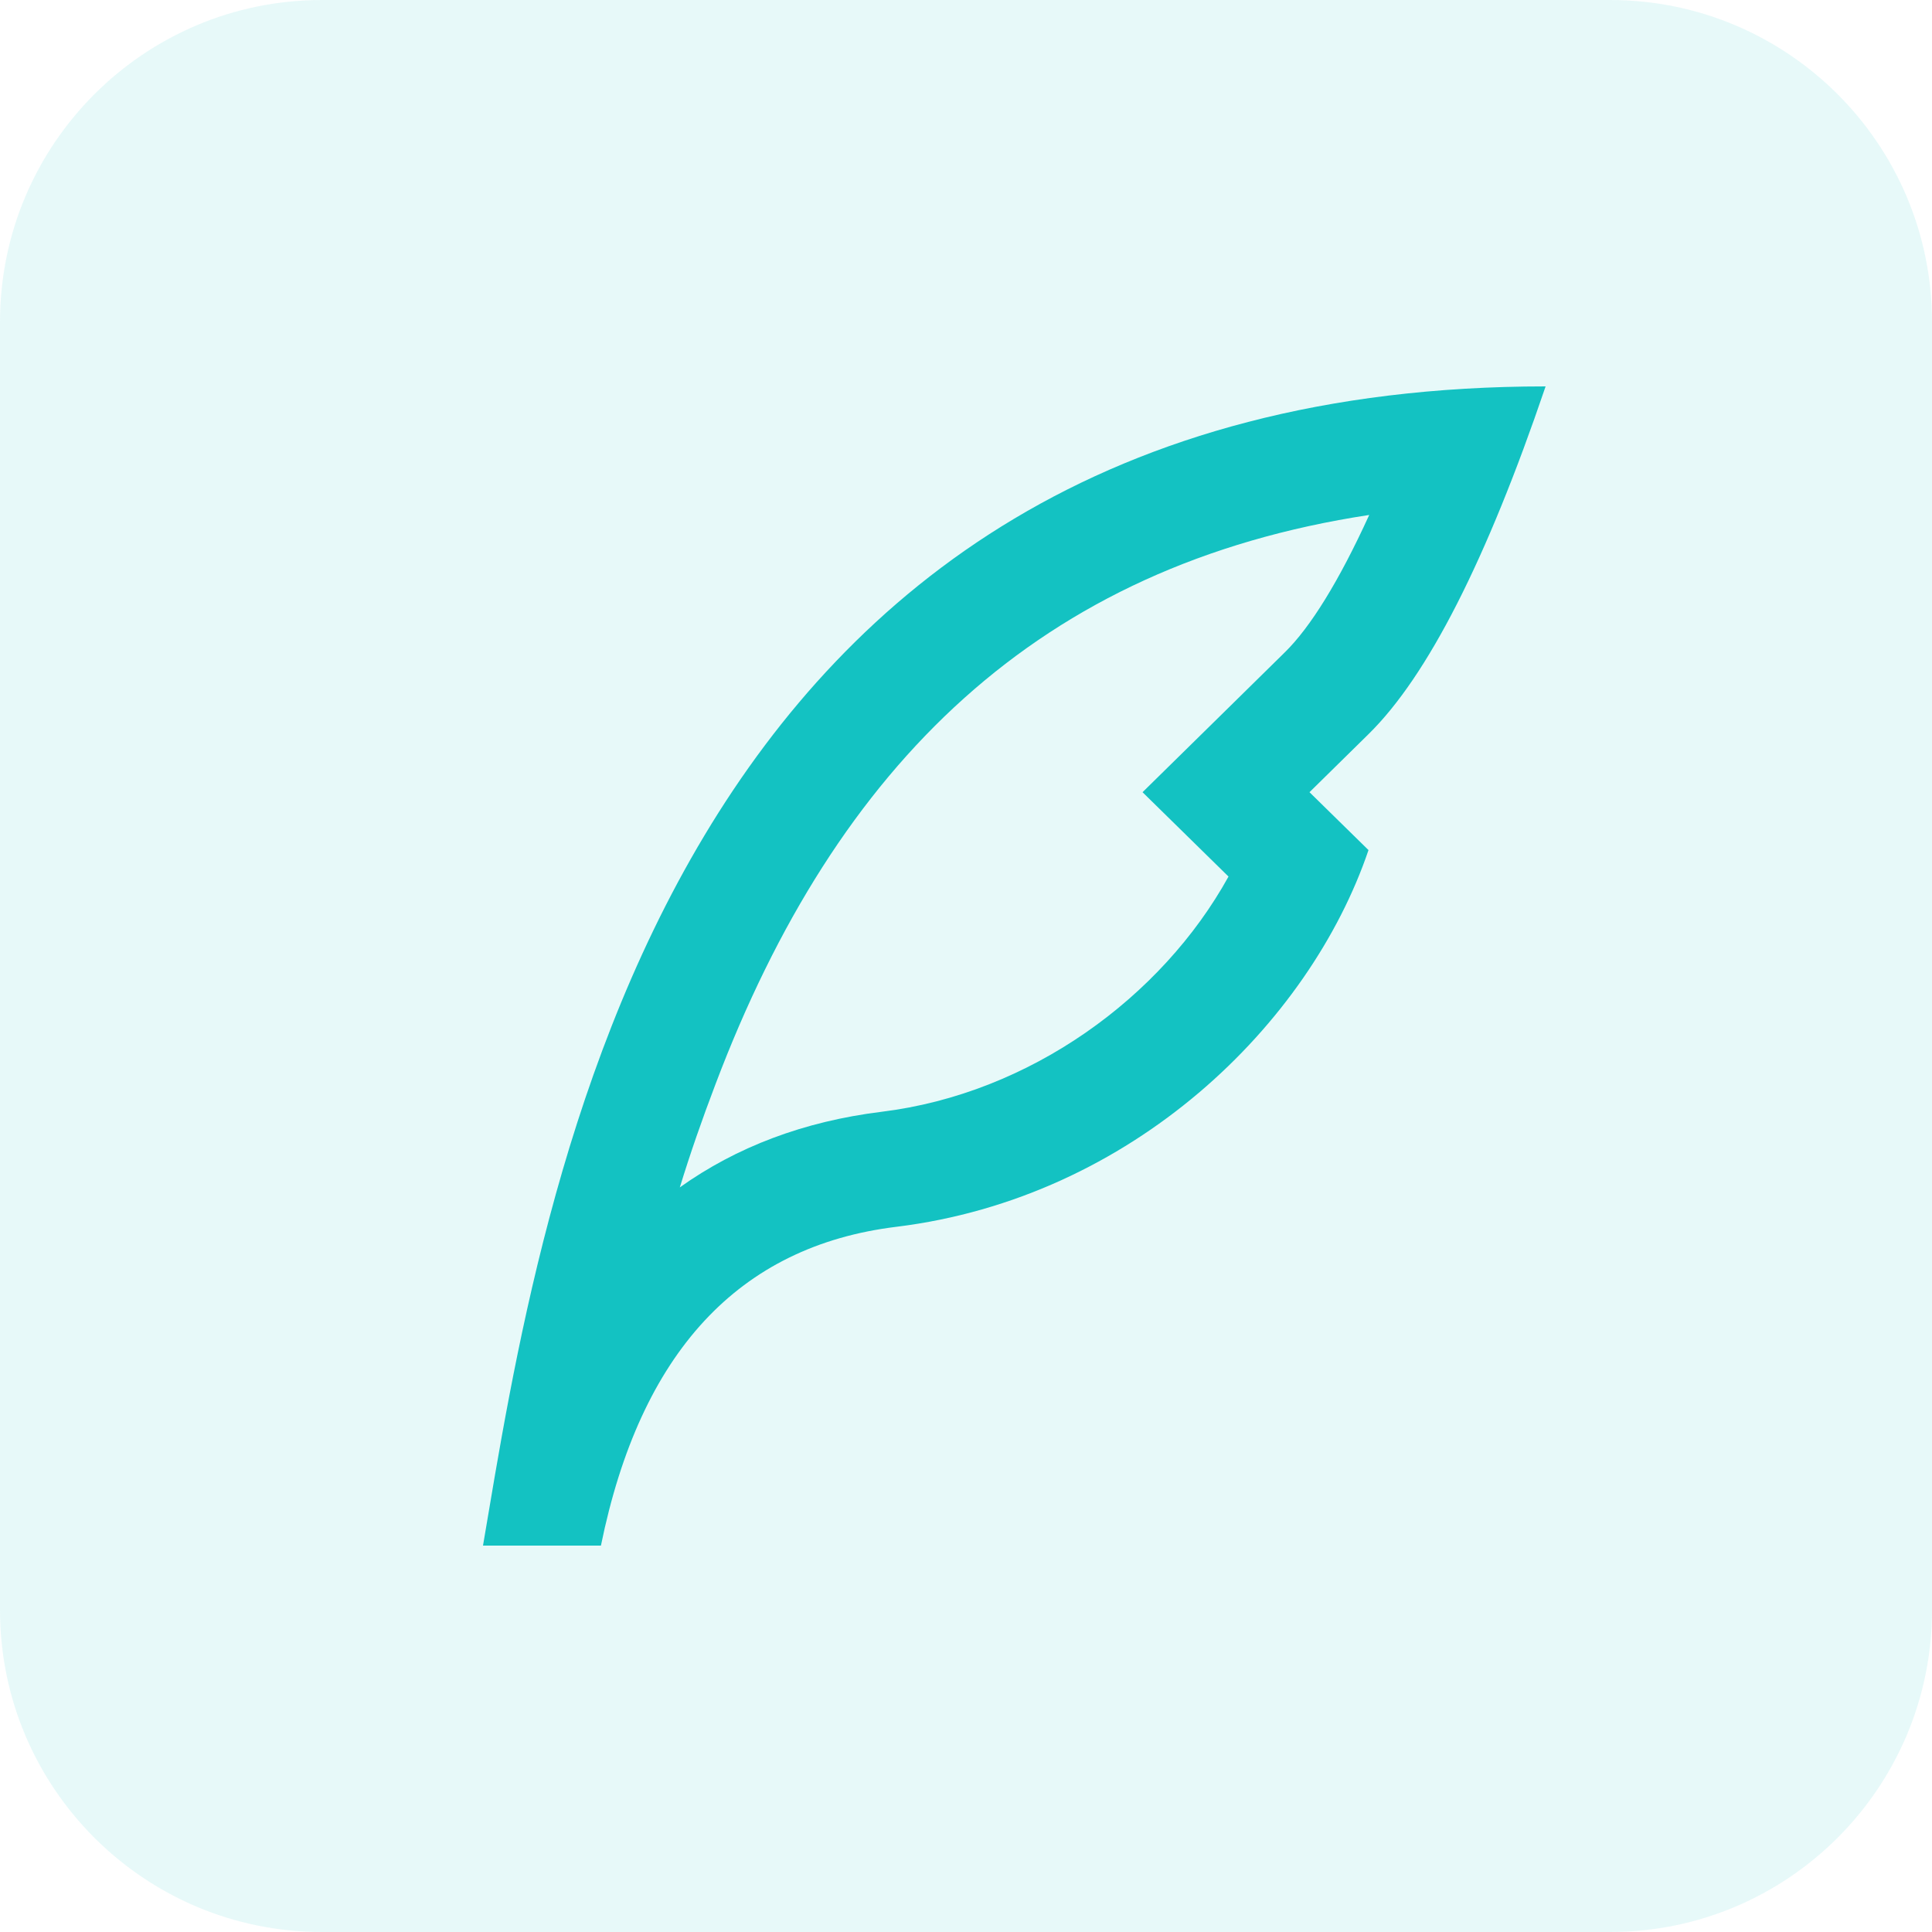
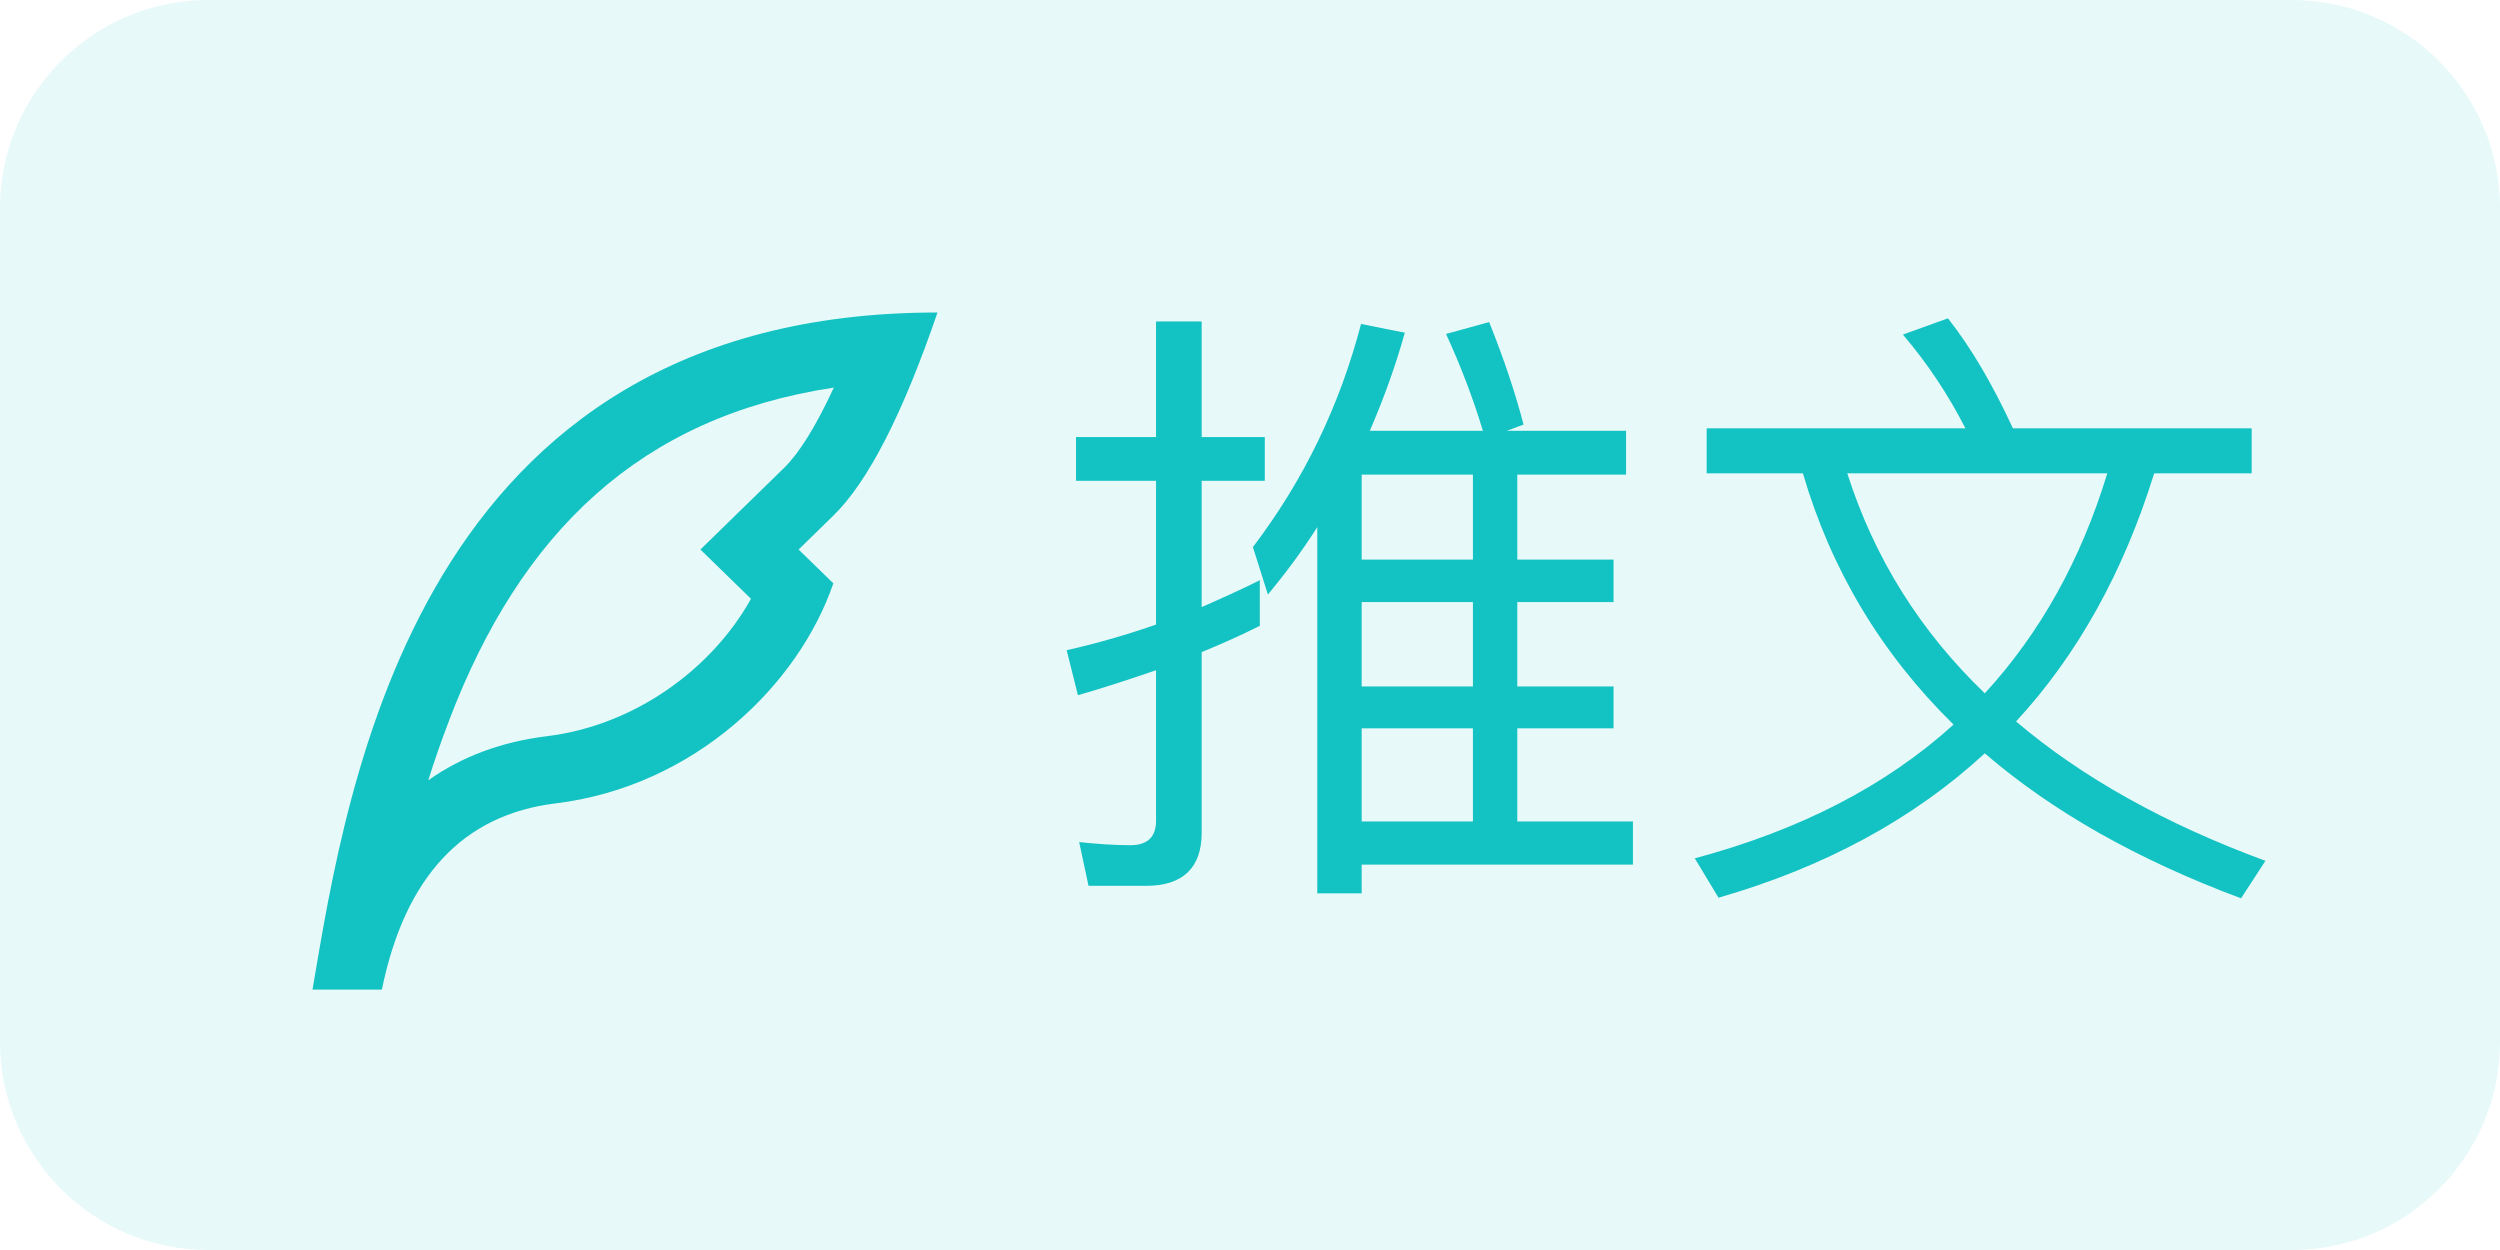
- <svg xmlns="http://www.w3.org/2000/svg" width="24" height="24" viewBox="0 0 24 24" fill="none">
-   <rect width="24" height="24" rx="4" fill="#13C2C2" fill-opacity="0.1" />
-   <path d="M8.889 13.466C8.718 13.915 8.574 14.33 8.445 14.75C9.149 14.248 9.986 13.93 10.951 13.811C12.794 13.585 14.432 12.39 15.261 10.889L14.193 9.841L15.229 8.823L15.962 8.102C16.278 7.792 16.633 7.221 17.009 6.397C12.908 7.021 10.396 9.487 8.889 13.466H8.889ZM16.267 9.841L17 10.56C16.267 12.72 14.067 14.88 11.133 15.24C9.176 15.48 7.954 16.8 7.465 19.2H6C6.733 14.88 8.2 4.8 19.2 4.8C18.467 6.958 17.735 8.397 17.002 9.118L16.267 9.841Z" fill="#13C2C2" />
+ <svg xmlns="http://www.w3.org/2000/svg" width="48" height="24" viewBox="0 0 48 24" fill="none">
+   <rect width="48" height="24" rx="4" fill="#13C2C2" fill-opacity="0.1" />
+   <path d="M26.144 11.56V13.18H28.28V11.56H26.144ZM26.144 13.984V15.772H28.28V13.984H26.144ZM26.144 16.6V17.152H25.292V10.12C25.004 10.576 24.68 11.008 24.344 11.416L24.056 10.504C25.04 9.208 25.724 7.78 26.132 6.22L26.972 6.388C26.792 7.036 26.564 7.66 26.3 8.272H28.472C28.28 7.636 28.04 7.012 27.764 6.412L28.592 6.184C28.88 6.904 29.096 7.552 29.252 8.152L28.928 8.272H31.22V9.112H29.132V10.744H30.98V11.56H29.132V13.18H30.98V13.984H29.132V15.772H31.352V16.6H26.144ZM28.28 9.112H26.144V10.744H28.28V9.112ZM24.188 11.14V12.016C23.828 12.196 23.456 12.364 23.072 12.52V15.988C23.072 16.66 22.712 17.008 22.004 17.008H20.9L20.72 16.168C21.056 16.204 21.392 16.228 21.704 16.228C22.028 16.228 22.196 16.072 22.196 15.76V12.868C21.704 13.036 21.2 13.204 20.696 13.348L20.48 12.484C21.068 12.352 21.644 12.184 22.196 11.992V9.232H20.66V8.392H22.196V6.172H23.072V8.392H24.284V9.232H23.072V11.656C23.456 11.488 23.828 11.32 24.188 11.14ZM32.768 8.224H37.736C37.412 7.588 37.016 6.988 36.536 6.424L37.4 6.112C37.856 6.688 38.264 7.396 38.648 8.224H43.232V9.088H41.36C40.772 10.984 39.884 12.58 38.708 13.852C39.98 14.932 41.576 15.82 43.496 16.528L43.028 17.248C41.036 16.504 39.404 15.58 38.108 14.464C36.74 15.724 35.036 16.648 32.996 17.236L32.54 16.48C34.556 15.94 36.212 15.088 37.508 13.912C36.116 12.544 35.156 10.936 34.616 9.088H32.768V8.224ZM35.468 9.088C35.984 10.708 36.86 12.112 38.108 13.312C39.176 12.148 39.956 10.744 40.46 9.088H35.468Z" fill="#13C2C2" />
+   <path d="M8.627 13.823C8.471 14.229 8.34 14.603 8.223 14.982C8.863 14.529 9.623 14.242 10.501 14.135C12.177 13.931 13.665 12.852 14.419 11.497L13.448 10.551L14.39 9.632L15.057 8.981C15.343 8.701 15.667 8.185 16.009 7.442C12.28 8.005 9.997 10.232 8.626 13.823H8.627ZM15.333 10.551L16 11.2C15.333 13.15 13.333 15.1 10.667 15.425C8.887 15.642 7.776 16.834 7.332 19H6C6.667 15.1 8 6 18 6C17.333 7.948 16.668 9.247 16.002 9.898L15.333 10.551Z" fill="#13C2C2" />
</svg>
